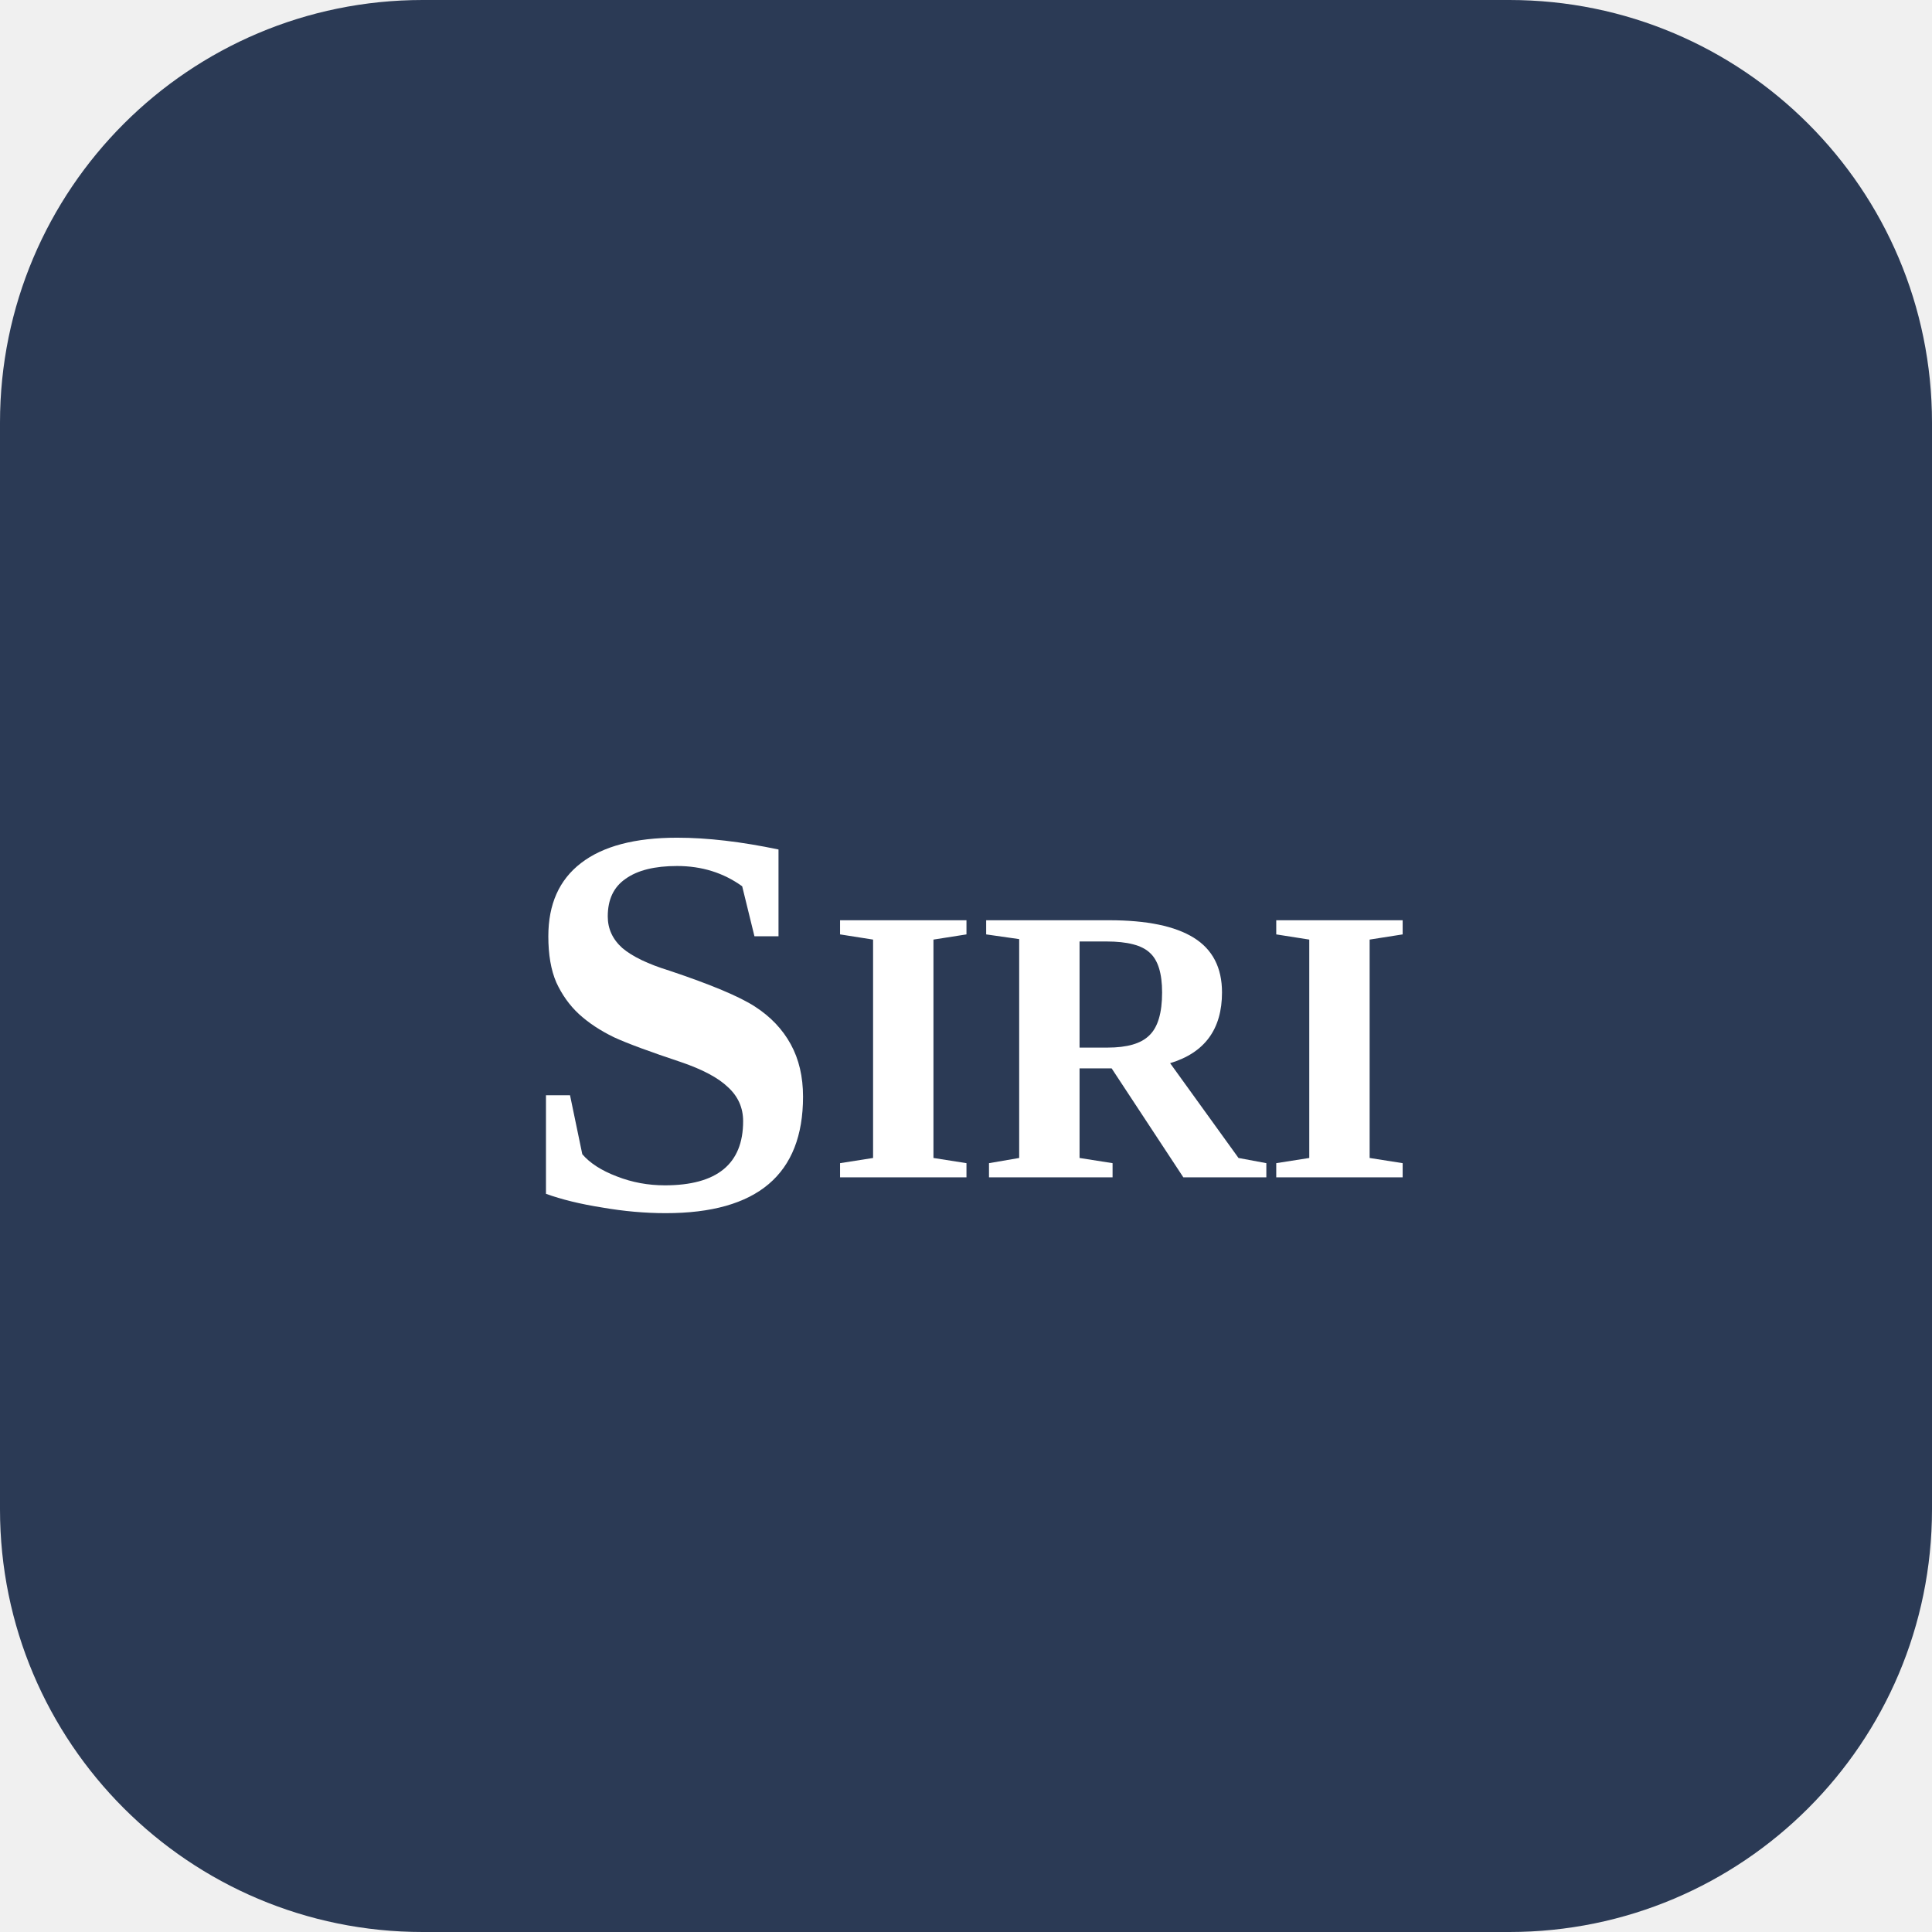
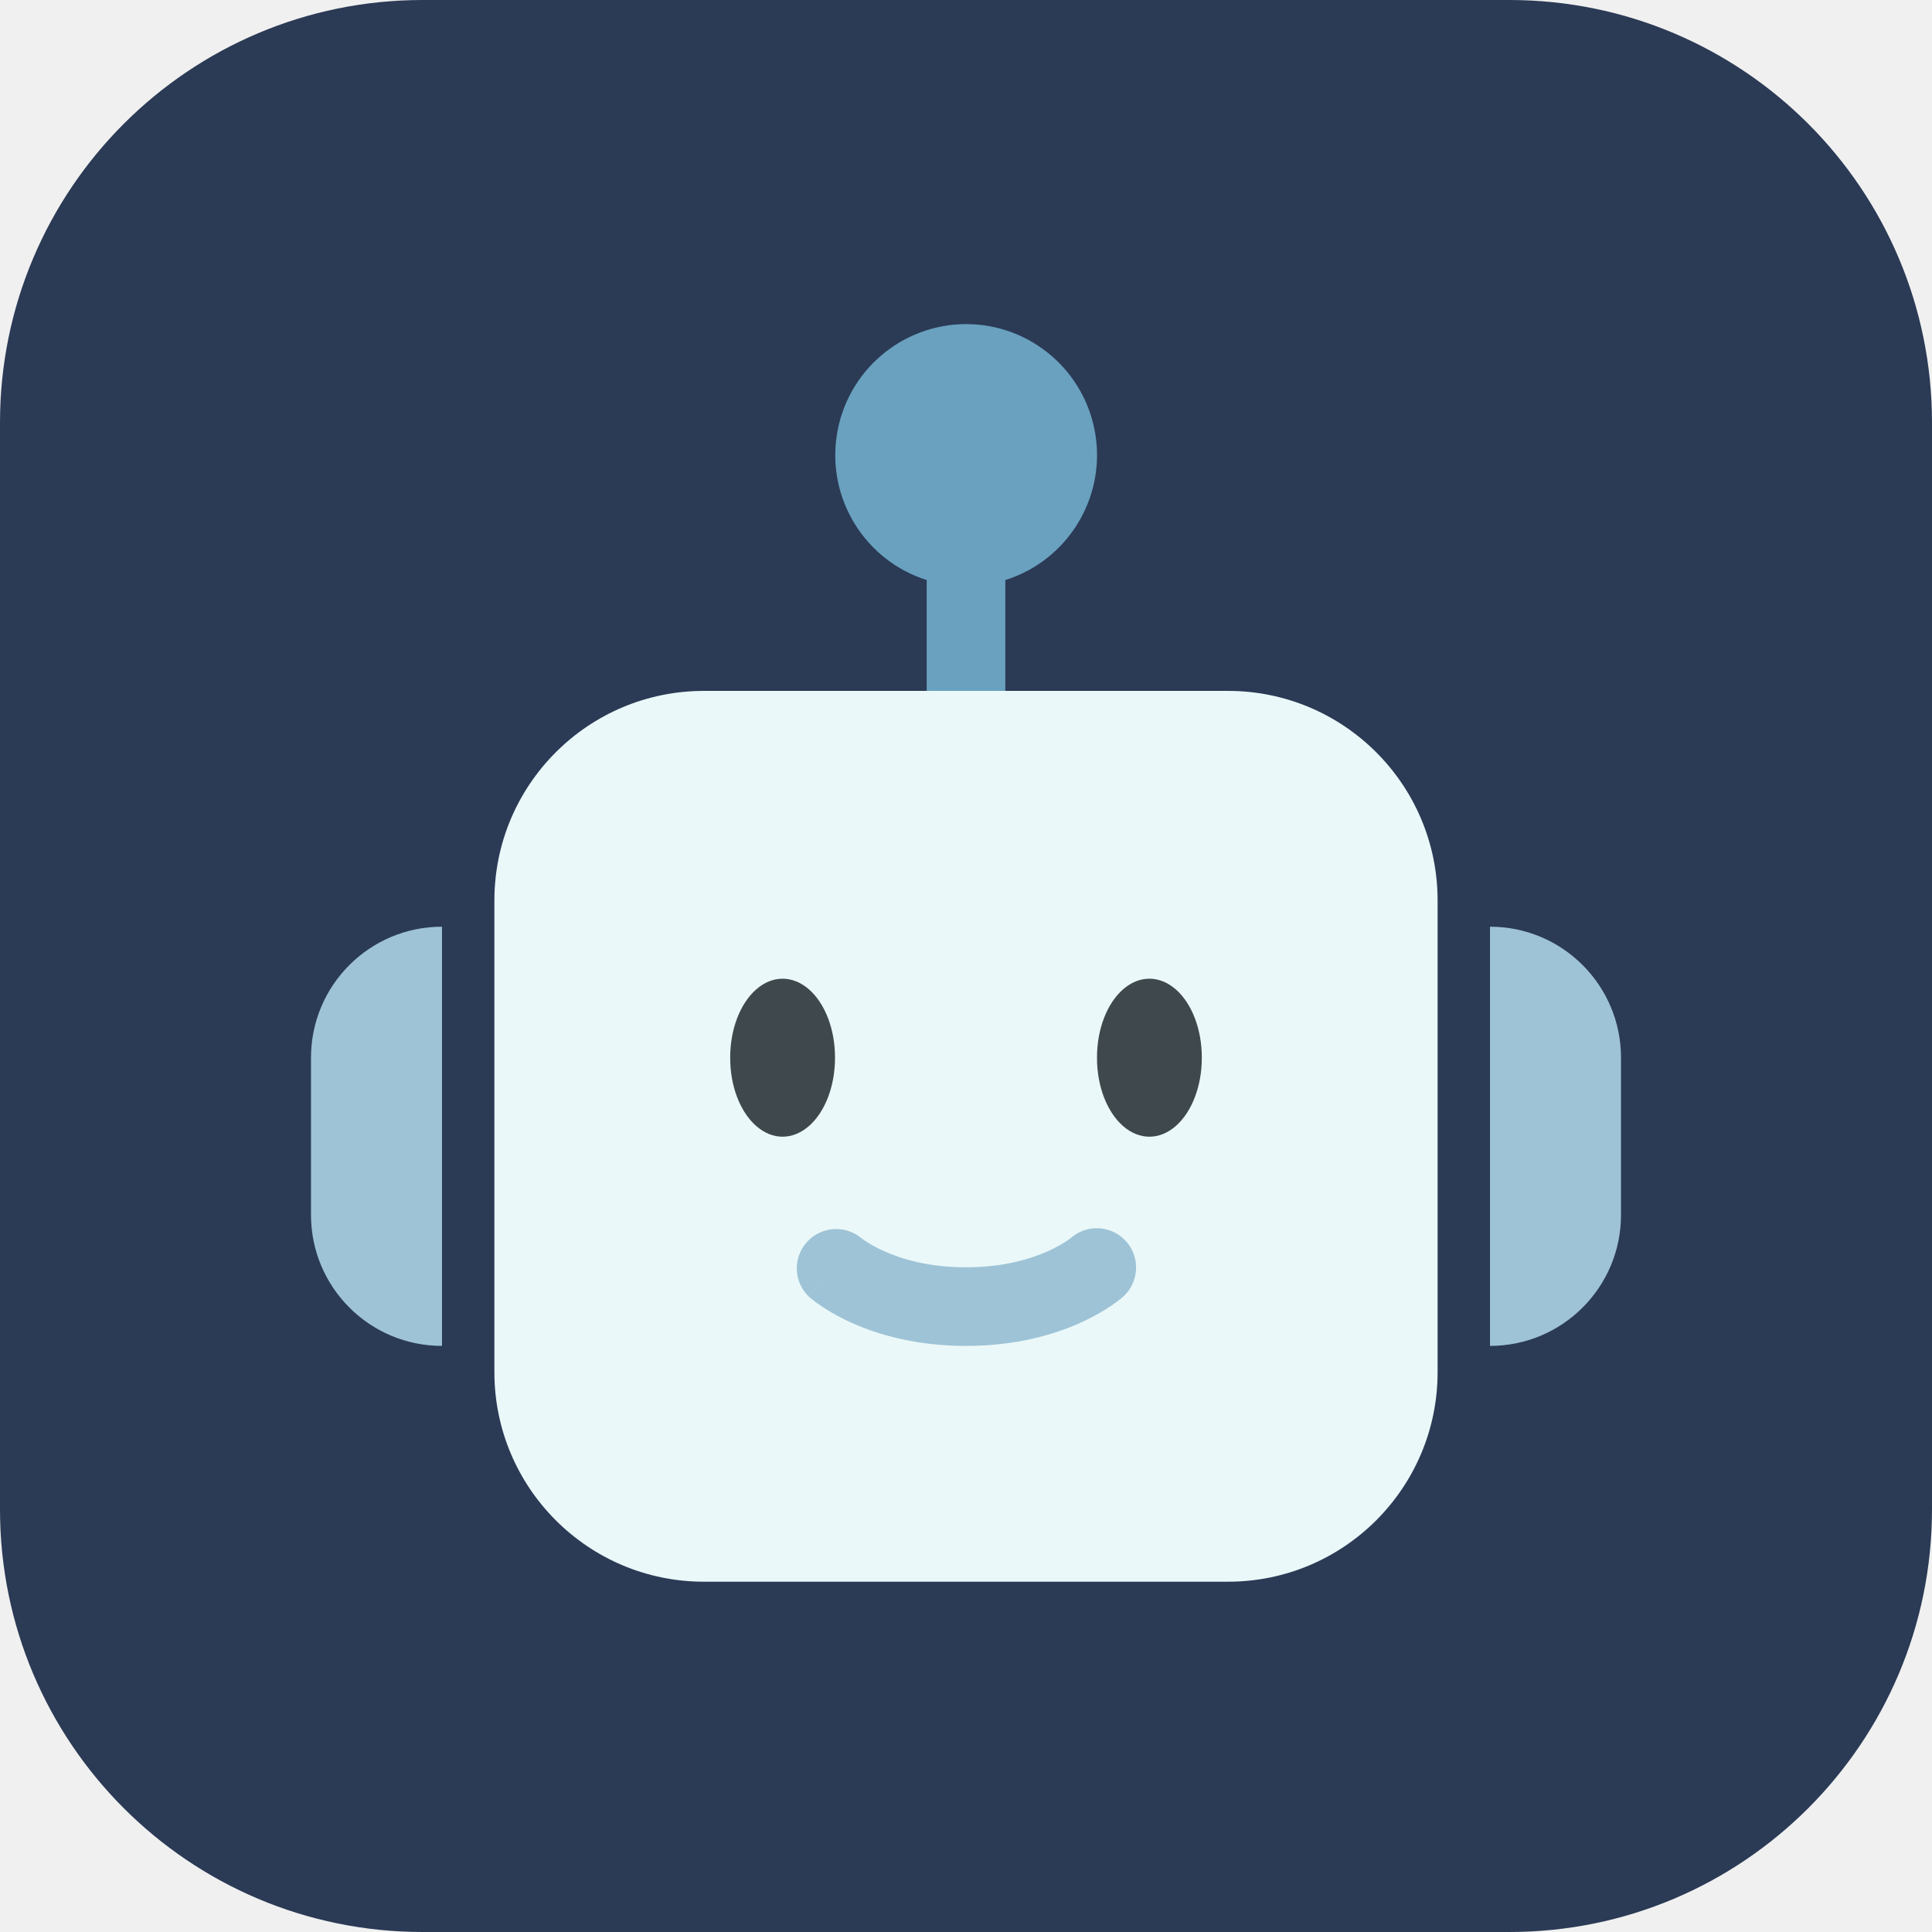
<svg xmlns="http://www.w3.org/2000/svg" viewBox="0 0 64 64">
  <rect width="64" height="64" rx="14" fill="#2b3a55" />
-   <text x="32" y="40" font-family="Georgia, 'Times New Roman', serif" font-size="18.5" font-weight="bold" fill="#ffffff" text-anchor="middle">S<tspan font-size="13" dy="-1">IRI</tspan>
-   </text>
+   <g transform="translate(9,9) scale(0.04492188)">
+     <path d="M512 38.642a96.604 96.604 0 0 1 28.981 188.764V386.415h-57.962v-159.01A96.642 96.642 0 0 1 512 38.642z" fill="#69a1bf" />
+     <path d="M164.226 463.698a154.566 154.566 0 0 1 154.566-154.566h386.415a154.566 154.566 0 0 1 154.566 154.566v347.774a154.566 154.566 0 0 1-154.566 154.566h-386.415a154.566 154.566 0 0 1-154.566-154.566V463.698z" fill="#eaf8f9" />
+     <path d="M589.476 712.434a28.981 28.981 0 0 1 38.526 43.298L608.604 734.189a2292.388 2292.388 0 0 1 19.359 21.562l-0.058 0.058-0.116 0.097-0.251 0.193-0.618 0.58a106.071 106.071 0 0 1-8.153 6.067c-5.255 3.536-12.752 7.999-22.412 12.365-19.495 8.772-47.684 17.041-84.354 17.041-36.69 0-64.86-8.269-84.335-17.041a150.798 150.798 0 0 1-22.451-12.365 106.071 106.071 0 0 1-8.134-6.086l-0.638-0.541-0.232-0.213-0.116-0.097-0.058-0.058S395.998 755.731 415.396 734.189l-19.398 21.543a29 29 0 0 1 38.642-43.182v-0.039l-0.116-0.077-0.058-0.077 0.367 0.309c0.464 0.386 1.41 1.101 2.802 2.029 2.802 1.893 7.4 4.676 13.795 7.535 12.732 5.738 32.845 11.96 60.571 11.96 27.706 0 47.838-6.221 60.571-11.94 6.376-2.898 11.013-5.661 13.776-7.535 1.41-0.966 2.338-1.681 2.821-2.048l0.348-0.309-0.039 0.077zM898.415 483.019a96.604 96.604 0 0 1 96.604 96.604v115.925a96.604 96.604 0 0 1-96.604 96.604V483.019zM125.585 792.151a96.604 96.604 0 0 1-96.604-96.604v-115.925a96.604 96.604 0 0 1 96.604-96.604v309.132z" fill="#9ec3d6" />
+     <path d="M338.113 579.623a57.962 38.642 90 1 0 77.283 0 57.962 38.642 90 1 0-77.283 0Z" fill="#3f484d" />
+     <path d="M608.604 579.623a57.962 38.642 90 1 0 77.283 0 57.962 38.642 90 1 0-77.283 0Z" fill="#3f484d" />
+   </g>
</svg>
